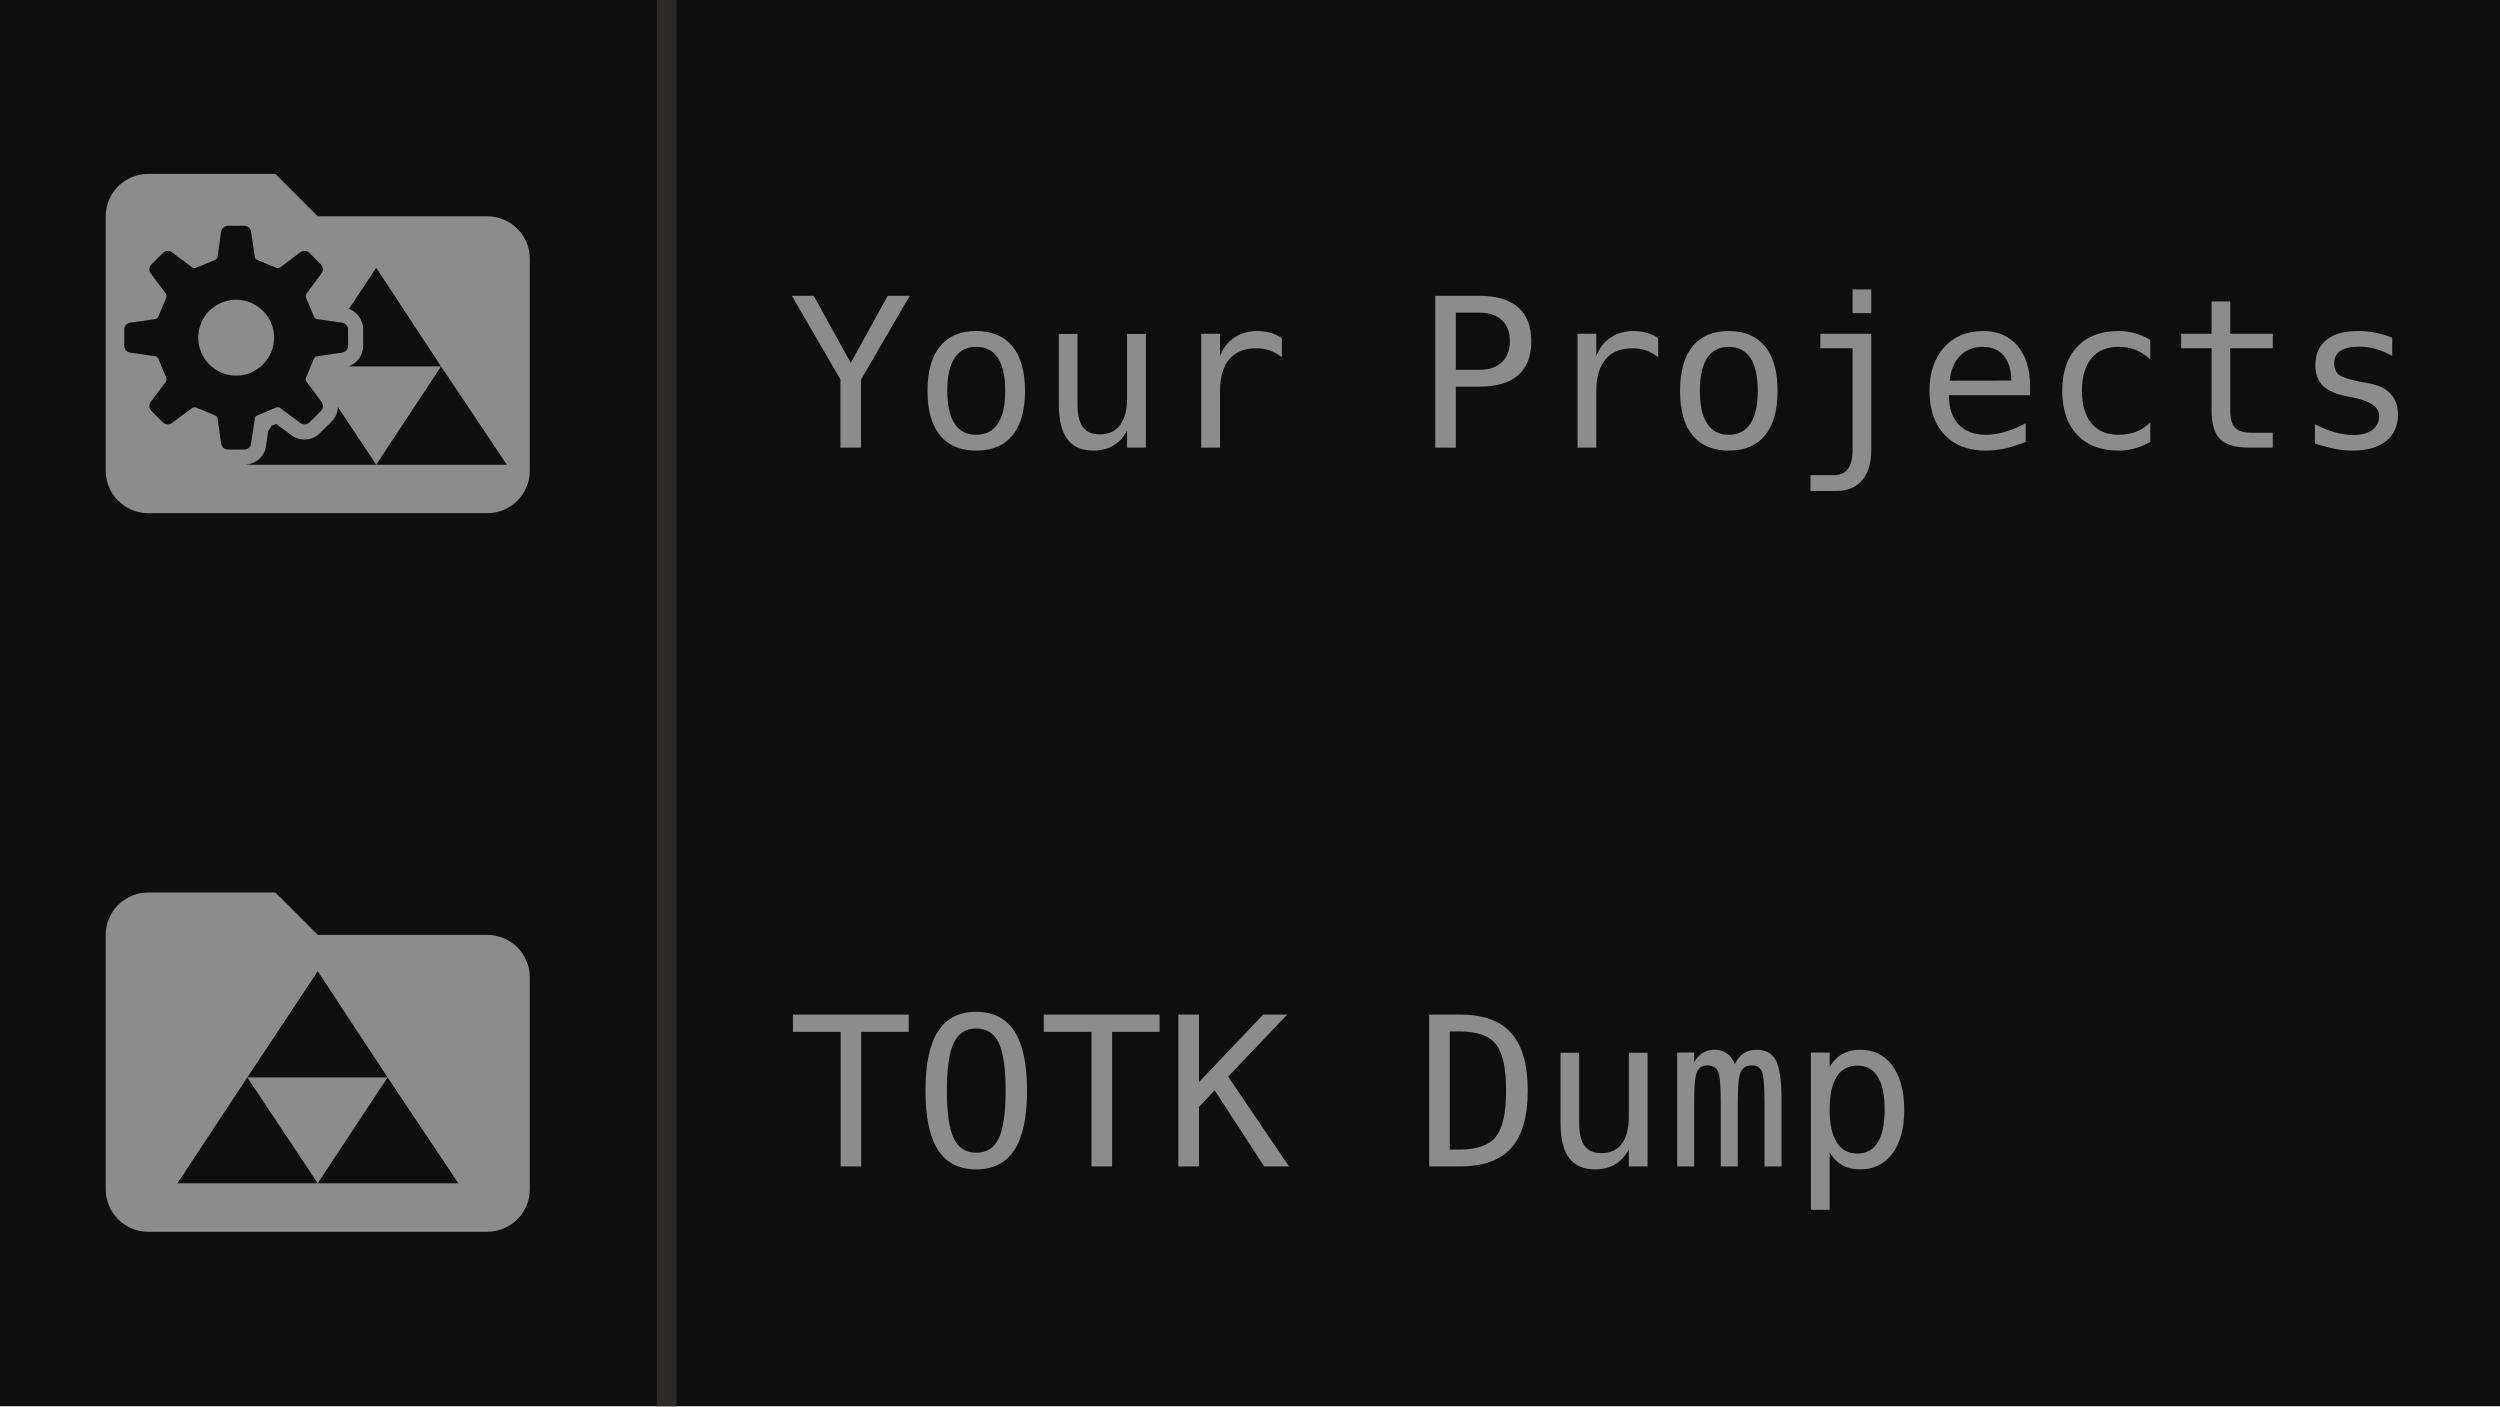
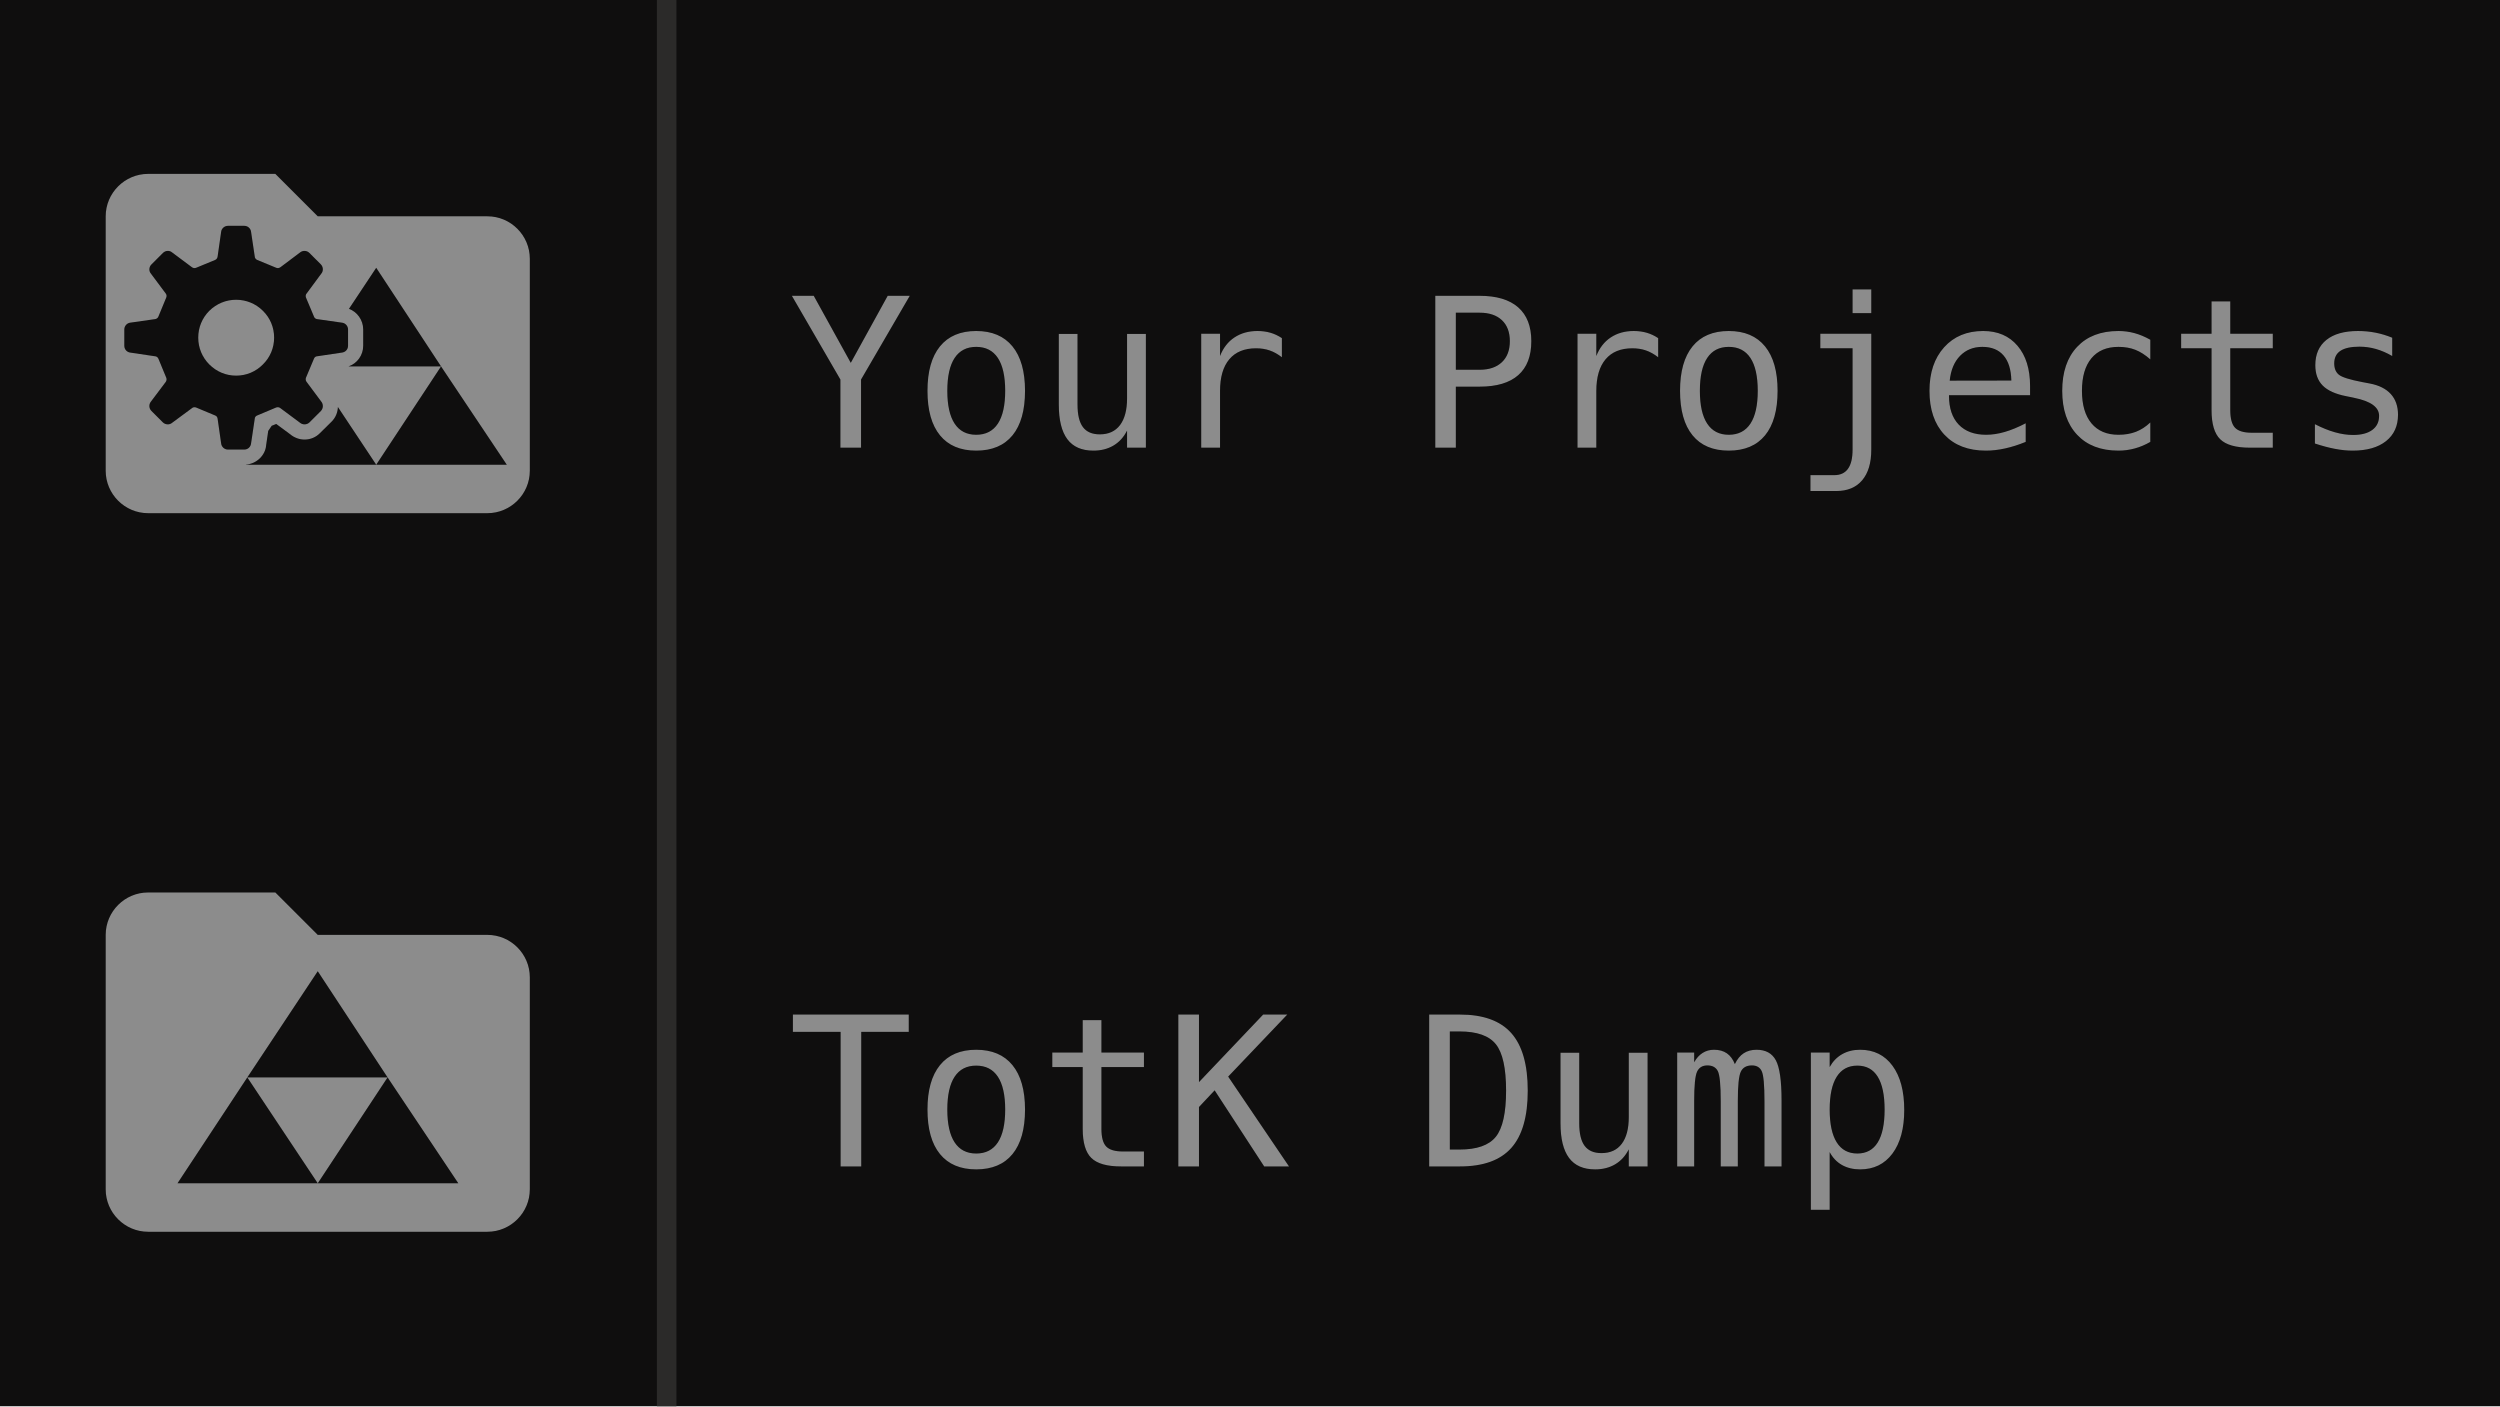
<svg xmlns="http://www.w3.org/2000/svg" viewBox="0 0 1920 1080">
  <defs>
    <style>
      .cls-1 {
        fill: none;
        stroke: #2b2a29;
        stroke-miterlimit: 10;
        stroke-width: 15px;
      }

      .cls-2, .cls-3 {
        fill: #8c8c8c;
      }

      .cls-3, .cls-4 {
        font-family: Consolas-Bold, Consolas;
        font-size: 160px;
      }

      .cls-5 {
        fill: #0f0e0e;
      }
    </style>
  </defs>
  <g id="Layer_1" data-name="Layer 1">
    <rect class="cls-5" width="1920" height="1080" />
    <line class="cls-1" x1="512" x2="512" y2="1080" />
  </g>
  <g id="Icons">
    <g>
      <path d="M189.937,827.455l54.096,81.318,53.63-81.318h-107.726Zm184.391-109.471H244.032l-32.574-32.574H113.738c-17.915,0-32.574,14.658-32.574,32.574v195.442c0,17.916,14.658,32.574,32.574,32.574H374.327c17.915,0,32.574-14.658,32.574-32.574v-162.868c0-17.915-14.658-32.574-32.574-32.574Zm-238.021,190.789l53.63-81.318,54.096-81.551,53.63,81.551,54.329,81.318H136.307Zm53.63-81.318l54.096,81.318,53.63-81.318h-107.726Z" />
      <g>
        <path d="M374.327,166.112H244.032l-32.574-32.574H113.738c-17.915,0-32.574,14.658-32.574,32.574v195.442c0,17.916,14.658,32.574,32.574,32.574H374.327c17.915,0,32.574-14.658,32.574-32.574V198.686c0-17.915-14.658-32.574-32.574-32.574Zm-199.281,179.155c-2.675,0-5.002-2.094-5.235-4.887l-2.675-18.73c-.116-1.163-.814-2.21-1.862-2.559l-14.774-6.166c-1.047-.349-2.327-.232-3.141,.582l-15.123,11.168c-1.978,1.745-5.119,1.629-7.096-.233l-8.842-8.841c-1.978-1.978-2.094-5.119-.349-7.213l11.285-15.007c.698-.931,.93-2.21,.465-3.257l-6.05-14.658c-.465-1.047-1.512-1.862-2.675-1.862l-18.73-2.792c-2.676-.233-4.77-2.443-4.77-5.235v-12.564c0-2.676,2.094-5.002,4.77-5.235l18.73-2.675c1.163-.116,2.21-.814,2.675-1.978l6.05-14.658c.465-1.047,.233-2.326-.465-3.141l-11.285-15.123c-1.745-1.978-1.629-5.119,.349-7.097l8.842-8.842c1.977-1.977,5.118-2.094,7.096-.349l15.123,11.284c.931,.698,2.094,.931,3.257,.466l14.658-6.05c1.047-.465,1.745-1.512,1.862-2.675l2.675-18.73c.233-2.676,2.56-4.77,5.235-4.77h12.564c2.792,0,5.002,2.094,5.234,4.77l2.793,18.73c0,1.163,.814,2.21,1.861,2.675l14.658,6.05c1.047,.465,2.327,.232,3.257-.466l15.008-11.284c2.094-1.745,5.235-1.629,7.213,.349l8.842,8.842c1.861,1.978,1.977,5.119,.232,7.097l-11.168,15.123c-.814,.814-.931,2.094-.582,3.141l6.166,14.658c.349,1.164,1.396,1.862,2.559,1.978l18.73,2.675c2.792,.233,4.886,2.559,4.886,5.235v12.564c0,2.793-2.094,5.002-4.886,5.235l-18.73,2.792c-1.163,0-2.21,.814-2.559,1.862l-6.166,14.658c-.349,1.047-.232,2.326,.582,3.257l11.168,15.007c1.745,2.095,1.629,5.235-.232,7.213l-8.842,8.841c-1.977,1.862-5.119,1.978-7.213,.233l-15.008-11.168c-.93-.814-2.21-.93-3.257-.582l-14.658,6.166c-1.047,.349-1.861,1.396-1.861,2.559l-2.793,18.73c-.232,2.793-2.443,4.887-5.234,4.887h-12.564Zm13.844,11.633l.116-.116c8.143-.582,14.774-7.213,15.356-14.658l1.628-11.168,2.676-3.955,3.49-1.396,10.703,7.911c3.025,2.559,6.98,4.071,11.052,4.071,4.421,0,8.725-1.745,11.866-5.002l8.957-8.842c3.025-3.024,4.654-7.096,4.77-11.168l29.432,44.323,49.791-75.501h-71.08c6.63-2.21,11.284-8.609,11.284-15.822v-12.564c0-7.329-4.769-13.612-10.935-15.822l20.94-31.526,49.791,75.734,50.489,75.501H188.89Z" />
        <path d="M210.528,259.296c0,7.794-3.025,15.123-8.609,20.591-5.468,5.584-12.797,8.609-20.591,8.609-7.794,0-15.007-3.025-20.591-8.609-5.468-5.468-8.493-12.797-8.493-20.591s3.025-15.123,8.493-20.591c5.584-5.467,12.797-8.492,20.591-8.492,7.795,0,15.123,3.025,20.591,8.492,5.584,5.468,8.609,12.797,8.609,20.591Z" />
      </g>
      <text class="cls-4" transform="translate(605.2686 343.8208)">
        <tspan x="0" y="0">Your Projects</tspan>
      </text>
      <text class="cls-4" transform="translate(605.2686 895.8208)">
-         <tspan x="0" y="0">TOTK Dump</tspan>
+         <tspan x="0" y="0">TotK Dump</tspan>
      </text>
    </g>
    <g>
      <path class="cls-2" d="M189.937,827.455l54.096,81.318,53.63-81.318h-107.726Zm184.391-109.471H244.032l-32.574-32.574H113.738c-17.915,0-32.574,14.658-32.574,32.574v195.442c0,17.916,14.658,32.574,32.574,32.574H374.327c17.915,0,32.574-14.658,32.574-32.574v-162.868c0-17.915-14.658-32.574-32.574-32.574Zm-238.021,190.789l53.63-81.318,54.096-81.551,53.63,81.551,54.329,81.318H136.307Zm53.63-81.318l54.096,81.318,53.63-81.318h-107.726Z" />
      <g>
        <path class="cls-2" d="M374.327,166.112H244.032l-32.574-32.574H113.738c-17.915,0-32.574,14.658-32.574,32.574v195.442c0,17.916,14.658,32.574,32.574,32.574H374.327c17.915,0,32.574-14.658,32.574-32.574V198.686c0-17.915-14.658-32.574-32.574-32.574Zm-199.281,179.155c-2.675,0-5.002-2.094-5.235-4.887l-2.675-18.73c-.116-1.163-.814-2.21-1.862-2.559l-14.774-6.166c-1.047-.349-2.327-.232-3.141,.582l-15.123,11.168c-1.978,1.745-5.119,1.629-7.096-.233l-8.842-8.841c-1.978-1.978-2.094-5.119-.349-7.213l11.285-15.007c.698-.931,.93-2.21,.465-3.257l-6.05-14.658c-.465-1.047-1.512-1.862-2.675-1.862l-18.73-2.792c-2.676-.233-4.77-2.443-4.77-5.235v-12.564c0-2.676,2.094-5.002,4.77-5.235l18.73-2.675c1.163-.116,2.21-.814,2.675-1.978l6.05-14.658c.465-1.047,.233-2.326-.465-3.141l-11.285-15.123c-1.745-1.978-1.629-5.119,.349-7.097l8.842-8.842c1.977-1.977,5.118-2.094,7.096-.349l15.123,11.284c.931,.698,2.094,.931,3.257,.466l14.658-6.05c1.047-.465,1.745-1.512,1.862-2.675l2.675-18.73c.233-2.676,2.56-4.77,5.235-4.77h12.564c2.792,0,5.002,2.094,5.234,4.77l2.793,18.73c0,1.163,.814,2.21,1.861,2.675l14.658,6.05c1.047,.465,2.327,.232,3.257-.466l15.008-11.284c2.094-1.745,5.235-1.629,7.213,.349l8.842,8.842c1.861,1.978,1.977,5.119,.232,7.097l-11.168,15.123c-.814,.814-.931,2.094-.582,3.141l6.166,14.658c.349,1.164,1.396,1.862,2.559,1.978l18.73,2.675c2.792,.233,4.886,2.559,4.886,5.235v12.564c0,2.793-2.094,5.002-4.886,5.235l-18.73,2.792c-1.163,0-2.21,.814-2.559,1.862l-6.166,14.658c-.349,1.047-.232,2.326,.582,3.257l11.168,15.007c1.745,2.095,1.629,5.235-.232,7.213l-8.842,8.841c-1.977,1.862-5.119,1.978-7.213,.233l-15.008-11.168c-.93-.814-2.21-.93-3.257-.582l-14.658,6.166c-1.047,.349-1.861,1.396-1.861,2.559l-2.793,18.73c-.232,2.793-2.443,4.887-5.234,4.887h-12.564Zm13.844,11.633l.116-.116c8.143-.582,14.774-7.213,15.356-14.658l1.628-11.168,2.676-3.955,3.49-1.396,10.703,7.911c3.025,2.559,6.98,4.071,11.052,4.071,4.421,0,8.725-1.745,11.866-5.002l8.957-8.842c3.025-3.024,4.654-7.096,4.77-11.168l29.432,44.323,49.791-75.501h-71.08c6.63-2.21,11.284-8.609,11.284-15.822v-12.564c0-7.329-4.769-13.612-10.935-15.822l20.94-31.526,49.791,75.734,50.489,75.501H188.89Z" />
        <path class="cls-2" d="M210.528,259.296c0,7.794-3.025,15.123-8.609,20.591-5.468,5.584-12.797,8.609-20.591,8.609-7.794,0-15.007-3.025-20.591-8.609-5.468-5.468-8.493-12.797-8.493-20.591s3.025-15.123,8.493-20.591c5.584-5.467,12.797-8.492,20.591-8.492,7.795,0,15.123,3.025,20.591,8.492,5.584,5.468,8.609,12.797,8.609,20.591Z" />
      </g>
      <text class="cls-3" transform="translate(605.2686 343.8208)">
        <tspan x="0" y="0">Your Projects</tspan>
      </text>
      <text class="cls-3" transform="translate(605.2686 895.8208)">
-         <tspan x="0" y="0">TOTK Dump</tspan>
+         <tspan x="0" y="0">TotK Dump</tspan>
      </text>
    </g>
  </g>
</svg>
